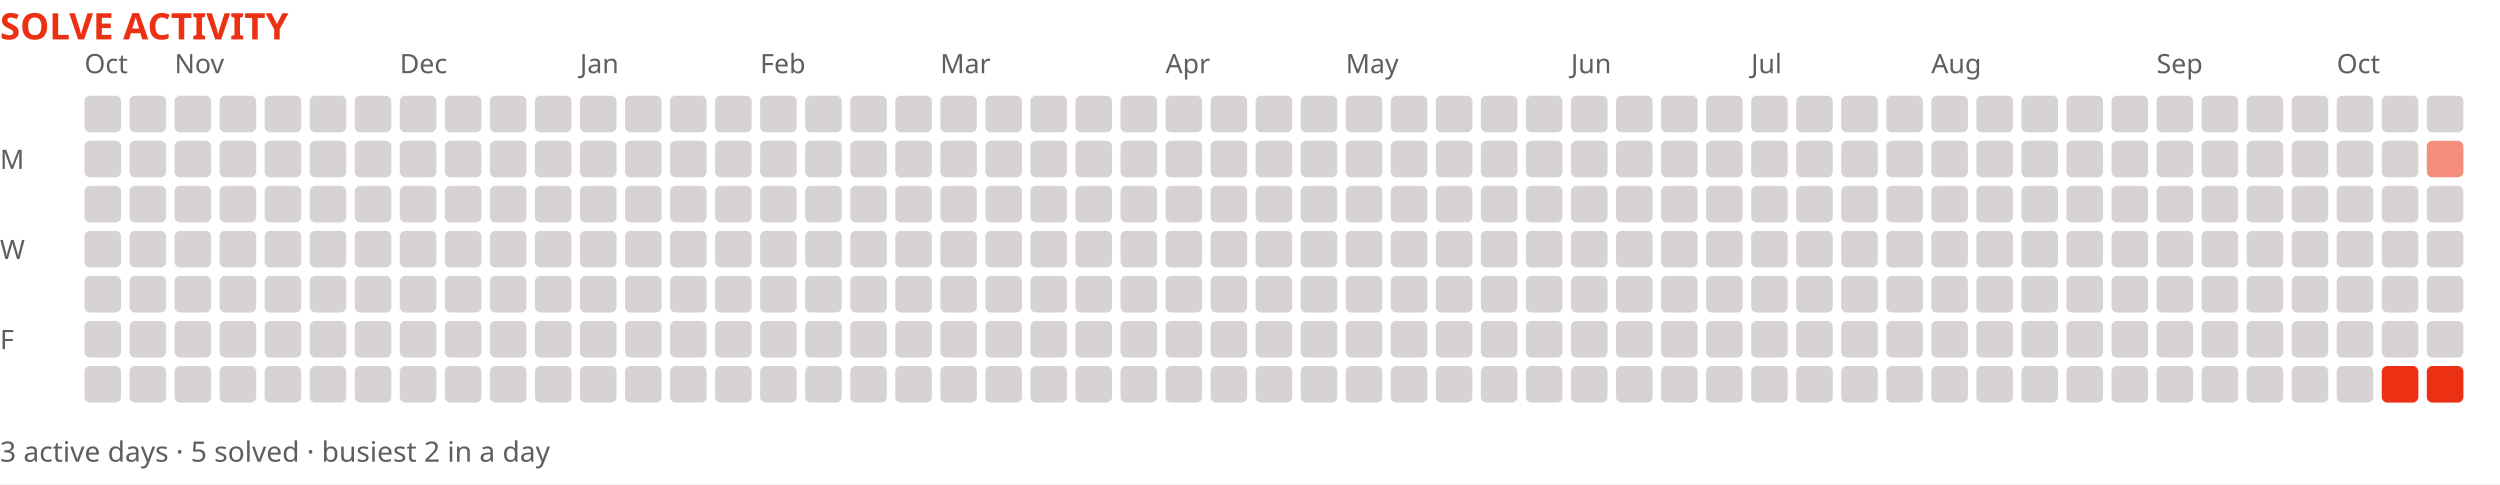
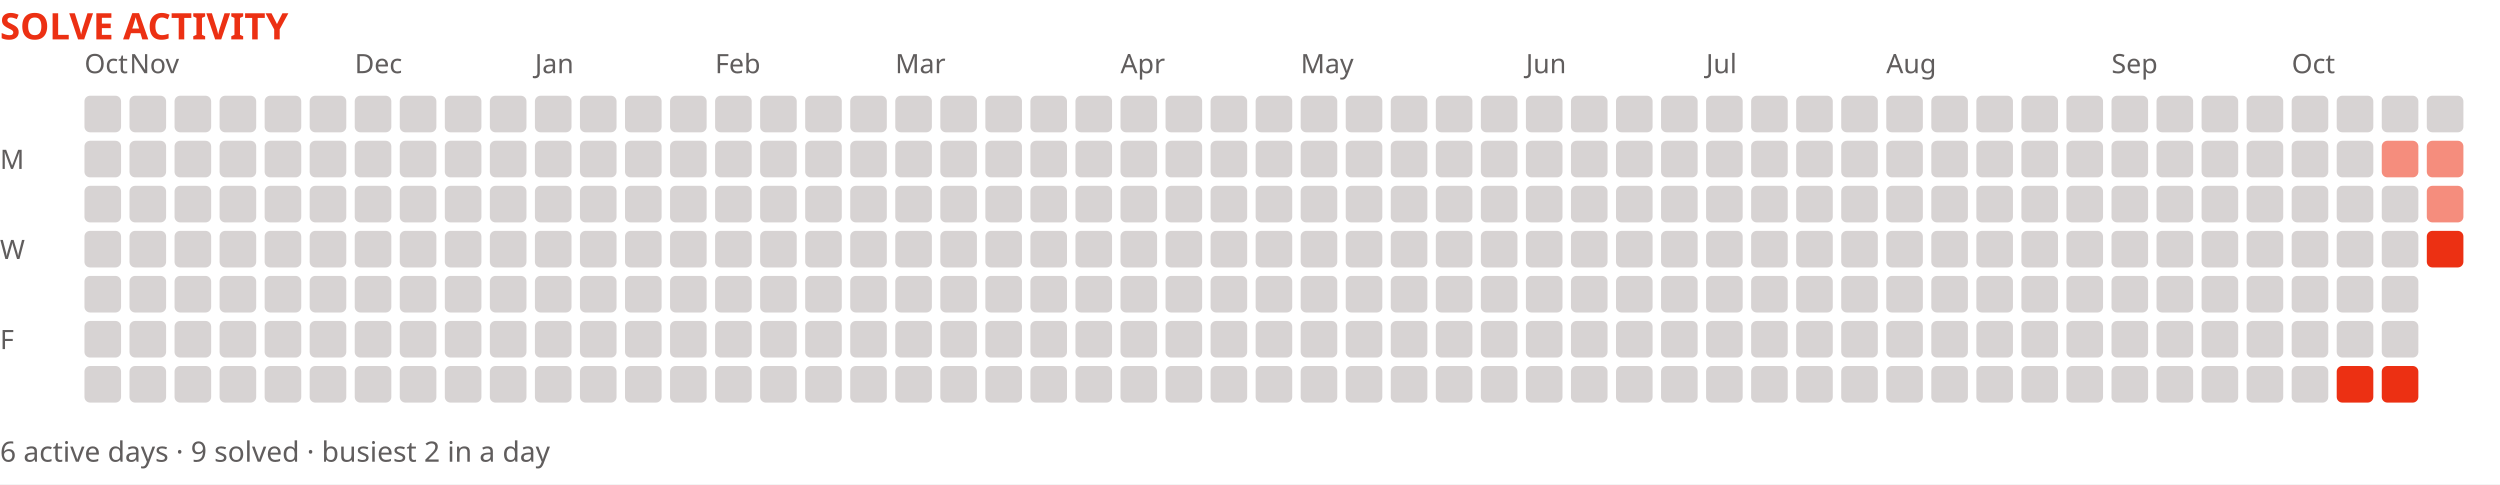
<svg xmlns="http://www.w3.org/2000/svg" width="888" height="172" viewBox="0 0 888 172" role="img" aria-label="Solve activity over the last year">
  <rect width="888" height="172" fill="#ffffff" />
  <text x="0" y="14" font-family="system-ui,sans-serif" font-size="13" font-weight="700" fill="#ec3013">SOLVE ACTIVITY</text>
  <text x="30" y="26" font-family="system-ui,sans-serif" font-size="9.5" fill="#605d5d">Oct</text>
-   <text x="62" y="26" font-family="system-ui,sans-serif" font-size="9.5" fill="#605d5d">Nov</text>
-   <text x="142" y="26" font-family="system-ui,sans-serif" font-size="9.5" fill="#605d5d">Dec</text>
-   <text x="206" y="26" font-family="system-ui,sans-serif" font-size="9.5" fill="#605d5d">Jan</text>
-   <text x="270" y="26" font-family="system-ui,sans-serif" font-size="9.5" fill="#605d5d">Feb</text>
-   <text x="334" y="26" font-family="system-ui,sans-serif" font-size="9.5" fill="#605d5d">Mar</text>
-   <text x="414" y="26" font-family="system-ui,sans-serif" font-size="9.5" fill="#605d5d">Apr</text>
-   <text x="478" y="26" font-family="system-ui,sans-serif" font-size="9.5" fill="#605d5d">May</text>
-   <text x="558" y="26" font-family="system-ui,sans-serif" font-size="9.5" fill="#605d5d">Jun</text>
-   <text x="622" y="26" font-family="system-ui,sans-serif" font-size="9.5" fill="#605d5d">Jul</text>
-   <text x="686" y="26" font-family="system-ui,sans-serif" font-size="9.5" fill="#605d5d">Aug</text>
-   <text x="766" y="26" font-family="system-ui,sans-serif" font-size="9.5" fill="#605d5d">Sep</text>
-   <text x="830" y="26" font-family="system-ui,sans-serif" font-size="9.5" fill="#605d5d">Oct</text>
+   <text x="46" y="26" font-family="system-ui,sans-serif" font-size="9.5" fill="#605d5d">Nov</text>
+   <text x="126" y="26" font-family="system-ui,sans-serif" font-size="9.5" fill="#605d5d">Dec</text>
+   <text x="190" y="26" font-family="system-ui,sans-serif" font-size="9.5" fill="#605d5d">Jan</text>
+   <text x="254" y="26" font-family="system-ui,sans-serif" font-size="9.5" fill="#605d5d">Feb</text>
+   <text x="318" y="26" font-family="system-ui,sans-serif" font-size="9.5" fill="#605d5d">Mar</text>
+   <text x="398" y="26" font-family="system-ui,sans-serif" font-size="9.5" fill="#605d5d">Apr</text>
+   <text x="462" y="26" font-family="system-ui,sans-serif" font-size="9.5" fill="#605d5d">May</text>
+   <text x="542" y="26" font-family="system-ui,sans-serif" font-size="9.5" fill="#605d5d">Jun</text>
+   <text x="606" y="26" font-family="system-ui,sans-serif" font-size="9.5" fill="#605d5d">Jul</text>
+   <text x="670" y="26" font-family="system-ui,sans-serif" font-size="9.5" fill="#605d5d">Aug</text>
+   <text x="750" y="26" font-family="system-ui,sans-serif" font-size="9.5" fill="#605d5d">Sep</text>
+   <text x="814" y="26" font-family="system-ui,sans-serif" font-size="9.5" fill="#605d5d">Oct</text>
  <text x="0" y="60" font-family="system-ui,sans-serif" font-size="9.5" fill="#605d5d">M</text>
  <text x="0" y="92" font-family="system-ui,sans-serif" font-size="9.5" fill="#605d5d">W</text>
  <text x="0" y="124" font-family="system-ui,sans-serif" font-size="9.5" fill="#605d5d">F</text>
  <rect x="30" y="34" width="13" height="13" fill="#d7d3d3" rx="2" />
  <rect x="30" y="50" width="13" height="13" fill="#d7d3d3" rx="2" />
  <rect x="30" y="66" width="13" height="13" fill="#d7d3d3" rx="2" />
  <rect x="30" y="82" width="13" height="13" fill="#d7d3d3" rx="2" />
  <rect x="30" y="98" width="13" height="13" fill="#d7d3d3" rx="2" />
  <rect x="30" y="114" width="13" height="13" fill="#d7d3d3" rx="2" />
  <rect x="30" y="130" width="13" height="13" fill="#d7d3d3" rx="2" />
  <rect x="46" y="34" width="13" height="13" fill="#d7d3d3" rx="2" />
  <rect x="46" y="50" width="13" height="13" fill="#d7d3d3" rx="2" />
  <rect x="46" y="66" width="13" height="13" fill="#d7d3d3" rx="2" />
  <rect x="46" y="82" width="13" height="13" fill="#d7d3d3" rx="2" />
  <rect x="46" y="98" width="13" height="13" fill="#d7d3d3" rx="2" />
  <rect x="46" y="114" width="13" height="13" fill="#d7d3d3" rx="2" />
  <rect x="46" y="130" width="13" height="13" fill="#d7d3d3" rx="2" />
  <rect x="62" y="34" width="13" height="13" fill="#d7d3d3" rx="2" />
  <rect x="62" y="50" width="13" height="13" fill="#d7d3d3" rx="2" />
  <rect x="62" y="66" width="13" height="13" fill="#d7d3d3" rx="2" />
  <rect x="62" y="82" width="13" height="13" fill="#d7d3d3" rx="2" />
  <rect x="62" y="98" width="13" height="13" fill="#d7d3d3" rx="2" />
  <rect x="62" y="114" width="13" height="13" fill="#d7d3d3" rx="2" />
  <rect x="62" y="130" width="13" height="13" fill="#d7d3d3" rx="2" />
  <rect x="78" y="34" width="13" height="13" fill="#d7d3d3" rx="2" />
  <rect x="78" y="50" width="13" height="13" fill="#d7d3d3" rx="2" />
  <rect x="78" y="66" width="13" height="13" fill="#d7d3d3" rx="2" />
  <rect x="78" y="82" width="13" height="13" fill="#d7d3d3" rx="2" />
  <rect x="78" y="98" width="13" height="13" fill="#d7d3d3" rx="2" />
  <rect x="78" y="114" width="13" height="13" fill="#d7d3d3" rx="2" />
  <rect x="78" y="130" width="13" height="13" fill="#d7d3d3" rx="2" />
  <rect x="94" y="34" width="13" height="13" fill="#d7d3d3" rx="2" />
  <rect x="94" y="50" width="13" height="13" fill="#d7d3d3" rx="2" />
  <rect x="94" y="66" width="13" height="13" fill="#d7d3d3" rx="2" />
  <rect x="94" y="82" width="13" height="13" fill="#d7d3d3" rx="2" />
  <rect x="94" y="98" width="13" height="13" fill="#d7d3d3" rx="2" />
  <rect x="94" y="114" width="13" height="13" fill="#d7d3d3" rx="2" />
  <rect x="94" y="130" width="13" height="13" fill="#d7d3d3" rx="2" />
  <rect x="110" y="34" width="13" height="13" fill="#d7d3d3" rx="2" />
  <rect x="110" y="50" width="13" height="13" fill="#d7d3d3" rx="2" />
  <rect x="110" y="66" width="13" height="13" fill="#d7d3d3" rx="2" />
  <rect x="110" y="82" width="13" height="13" fill="#d7d3d3" rx="2" />
  <rect x="110" y="98" width="13" height="13" fill="#d7d3d3" rx="2" />
  <rect x="110" y="114" width="13" height="13" fill="#d7d3d3" rx="2" />
  <rect x="110" y="130" width="13" height="13" fill="#d7d3d3" rx="2" />
  <rect x="126" y="34" width="13" height="13" fill="#d7d3d3" rx="2" />
  <rect x="126" y="50" width="13" height="13" fill="#d7d3d3" rx="2" />
  <rect x="126" y="66" width="13" height="13" fill="#d7d3d3" rx="2" />
  <rect x="126" y="82" width="13" height="13" fill="#d7d3d3" rx="2" />
  <rect x="126" y="98" width="13" height="13" fill="#d7d3d3" rx="2" />
  <rect x="126" y="114" width="13" height="13" fill="#d7d3d3" rx="2" />
  <rect x="126" y="130" width="13" height="13" fill="#d7d3d3" rx="2" />
  <rect x="142" y="34" width="13" height="13" fill="#d7d3d3" rx="2" />
  <rect x="142" y="50" width="13" height="13" fill="#d7d3d3" rx="2" />
  <rect x="142" y="66" width="13" height="13" fill="#d7d3d3" rx="2" />
  <rect x="142" y="82" width="13" height="13" fill="#d7d3d3" rx="2" />
  <rect x="142" y="98" width="13" height="13" fill="#d7d3d3" rx="2" />
  <rect x="142" y="114" width="13" height="13" fill="#d7d3d3" rx="2" />
  <rect x="142" y="130" width="13" height="13" fill="#d7d3d3" rx="2" />
  <rect x="158" y="34" width="13" height="13" fill="#d7d3d3" rx="2" />
  <rect x="158" y="50" width="13" height="13" fill="#d7d3d3" rx="2" />
  <rect x="158" y="66" width="13" height="13" fill="#d7d3d3" rx="2" />
  <rect x="158" y="82" width="13" height="13" fill="#d7d3d3" rx="2" />
  <rect x="158" y="98" width="13" height="13" fill="#d7d3d3" rx="2" />
  <rect x="158" y="114" width="13" height="13" fill="#d7d3d3" rx="2" />
  <rect x="158" y="130" width="13" height="13" fill="#d7d3d3" rx="2" />
  <rect x="174" y="34" width="13" height="13" fill="#d7d3d3" rx="2" />
  <rect x="174" y="50" width="13" height="13" fill="#d7d3d3" rx="2" />
  <rect x="174" y="66" width="13" height="13" fill="#d7d3d3" rx="2" />
  <rect x="174" y="82" width="13" height="13" fill="#d7d3d3" rx="2" />
  <rect x="174" y="98" width="13" height="13" fill="#d7d3d3" rx="2" />
  <rect x="174" y="114" width="13" height="13" fill="#d7d3d3" rx="2" />
  <rect x="174" y="130" width="13" height="13" fill="#d7d3d3" rx="2" />
  <rect x="190" y="34" width="13" height="13" fill="#d7d3d3" rx="2" />
  <rect x="190" y="50" width="13" height="13" fill="#d7d3d3" rx="2" />
  <rect x="190" y="66" width="13" height="13" fill="#d7d3d3" rx="2" />
  <rect x="190" y="82" width="13" height="13" fill="#d7d3d3" rx="2" />
  <rect x="190" y="98" width="13" height="13" fill="#d7d3d3" rx="2" />
  <rect x="190" y="114" width="13" height="13" fill="#d7d3d3" rx="2" />
  <rect x="190" y="130" width="13" height="13" fill="#d7d3d3" rx="2" />
  <rect x="206" y="34" width="13" height="13" fill="#d7d3d3" rx="2" />
  <rect x="206" y="50" width="13" height="13" fill="#d7d3d3" rx="2" />
  <rect x="206" y="66" width="13" height="13" fill="#d7d3d3" rx="2" />
  <rect x="206" y="82" width="13" height="13" fill="#d7d3d3" rx="2" />
  <rect x="206" y="98" width="13" height="13" fill="#d7d3d3" rx="2" />
  <rect x="206" y="114" width="13" height="13" fill="#d7d3d3" rx="2" />
  <rect x="206" y="130" width="13" height="13" fill="#d7d3d3" rx="2" />
  <rect x="222" y="34" width="13" height="13" fill="#d7d3d3" rx="2" />
  <rect x="222" y="50" width="13" height="13" fill="#d7d3d3" rx="2" />
  <rect x="222" y="66" width="13" height="13" fill="#d7d3d3" rx="2" />
  <rect x="222" y="82" width="13" height="13" fill="#d7d3d3" rx="2" />
  <rect x="222" y="98" width="13" height="13" fill="#d7d3d3" rx="2" />
  <rect x="222" y="114" width="13" height="13" fill="#d7d3d3" rx="2" />
  <rect x="222" y="130" width="13" height="13" fill="#d7d3d3" rx="2" />
  <rect x="238" y="34" width="13" height="13" fill="#d7d3d3" rx="2" />
  <rect x="238" y="50" width="13" height="13" fill="#d7d3d3" rx="2" />
  <rect x="238" y="66" width="13" height="13" fill="#d7d3d3" rx="2" />
  <rect x="238" y="82" width="13" height="13" fill="#d7d3d3" rx="2" />
  <rect x="238" y="98" width="13" height="13" fill="#d7d3d3" rx="2" />
  <rect x="238" y="114" width="13" height="13" fill="#d7d3d3" rx="2" />
  <rect x="238" y="130" width="13" height="13" fill="#d7d3d3" rx="2" />
  <rect x="254" y="34" width="13" height="13" fill="#d7d3d3" rx="2" />
  <rect x="254" y="50" width="13" height="13" fill="#d7d3d3" rx="2" />
  <rect x="254" y="66" width="13" height="13" fill="#d7d3d3" rx="2" />
  <rect x="254" y="82" width="13" height="13" fill="#d7d3d3" rx="2" />
  <rect x="254" y="98" width="13" height="13" fill="#d7d3d3" rx="2" />
  <rect x="254" y="114" width="13" height="13" fill="#d7d3d3" rx="2" />
  <rect x="254" y="130" width="13" height="13" fill="#d7d3d3" rx="2" />
  <rect x="270" y="34" width="13" height="13" fill="#d7d3d3" rx="2" />
  <rect x="270" y="50" width="13" height="13" fill="#d7d3d3" rx="2" />
  <rect x="270" y="66" width="13" height="13" fill="#d7d3d3" rx="2" />
  <rect x="270" y="82" width="13" height="13" fill="#d7d3d3" rx="2" />
  <rect x="270" y="98" width="13" height="13" fill="#d7d3d3" rx="2" />
  <rect x="270" y="114" width="13" height="13" fill="#d7d3d3" rx="2" />
  <rect x="270" y="130" width="13" height="13" fill="#d7d3d3" rx="2" />
  <rect x="286" y="34" width="13" height="13" fill="#d7d3d3" rx="2" />
  <rect x="286" y="50" width="13" height="13" fill="#d7d3d3" rx="2" />
  <rect x="286" y="66" width="13" height="13" fill="#d7d3d3" rx="2" />
  <rect x="286" y="82" width="13" height="13" fill="#d7d3d3" rx="2" />
  <rect x="286" y="98" width="13" height="13" fill="#d7d3d3" rx="2" />
  <rect x="286" y="114" width="13" height="13" fill="#d7d3d3" rx="2" />
  <rect x="286" y="130" width="13" height="13" fill="#d7d3d3" rx="2" />
  <rect x="302" y="34" width="13" height="13" fill="#d7d3d3" rx="2" />
  <rect x="302" y="50" width="13" height="13" fill="#d7d3d3" rx="2" />
  <rect x="302" y="66" width="13" height="13" fill="#d7d3d3" rx="2" />
  <rect x="302" y="82" width="13" height="13" fill="#d7d3d3" rx="2" />
  <rect x="302" y="98" width="13" height="13" fill="#d7d3d3" rx="2" />
  <rect x="302" y="114" width="13" height="13" fill="#d7d3d3" rx="2" />
  <rect x="302" y="130" width="13" height="13" fill="#d7d3d3" rx="2" />
  <rect x="318" y="34" width="13" height="13" fill="#d7d3d3" rx="2" />
  <rect x="318" y="50" width="13" height="13" fill="#d7d3d3" rx="2" />
  <rect x="318" y="66" width="13" height="13" fill="#d7d3d3" rx="2" />
  <rect x="318" y="82" width="13" height="13" fill="#d7d3d3" rx="2" />
  <rect x="318" y="98" width="13" height="13" fill="#d7d3d3" rx="2" />
  <rect x="318" y="114" width="13" height="13" fill="#d7d3d3" rx="2" />
  <rect x="318" y="130" width="13" height="13" fill="#d7d3d3" rx="2" />
  <rect x="334" y="34" width="13" height="13" fill="#d7d3d3" rx="2" />
  <rect x="334" y="50" width="13" height="13" fill="#d7d3d3" rx="2" />
  <rect x="334" y="66" width="13" height="13" fill="#d7d3d3" rx="2" />
  <rect x="334" y="82" width="13" height="13" fill="#d7d3d3" rx="2" />
  <rect x="334" y="98" width="13" height="13" fill="#d7d3d3" rx="2" />
  <rect x="334" y="114" width="13" height="13" fill="#d7d3d3" rx="2" />
  <rect x="334" y="130" width="13" height="13" fill="#d7d3d3" rx="2" />
  <rect x="350" y="34" width="13" height="13" fill="#d7d3d3" rx="2" />
  <rect x="350" y="50" width="13" height="13" fill="#d7d3d3" rx="2" />
  <rect x="350" y="66" width="13" height="13" fill="#d7d3d3" rx="2" />
  <rect x="350" y="82" width="13" height="13" fill="#d7d3d3" rx="2" />
  <rect x="350" y="98" width="13" height="13" fill="#d7d3d3" rx="2" />
  <rect x="350" y="114" width="13" height="13" fill="#d7d3d3" rx="2" />
  <rect x="350" y="130" width="13" height="13" fill="#d7d3d3" rx="2" />
  <rect x="366" y="34" width="13" height="13" fill="#d7d3d3" rx="2" />
  <rect x="366" y="50" width="13" height="13" fill="#d7d3d3" rx="2" />
  <rect x="366" y="66" width="13" height="13" fill="#d7d3d3" rx="2" />
  <rect x="366" y="82" width="13" height="13" fill="#d7d3d3" rx="2" />
  <rect x="366" y="98" width="13" height="13" fill="#d7d3d3" rx="2" />
  <rect x="366" y="114" width="13" height="13" fill="#d7d3d3" rx="2" />
  <rect x="366" y="130" width="13" height="13" fill="#d7d3d3" rx="2" />
  <rect x="382" y="34" width="13" height="13" fill="#d7d3d3" rx="2" />
  <rect x="382" y="50" width="13" height="13" fill="#d7d3d3" rx="2" />
  <rect x="382" y="66" width="13" height="13" fill="#d7d3d3" rx="2" />
  <rect x="382" y="82" width="13" height="13" fill="#d7d3d3" rx="2" />
  <rect x="382" y="98" width="13" height="13" fill="#d7d3d3" rx="2" />
  <rect x="382" y="114" width="13" height="13" fill="#d7d3d3" rx="2" />
  <rect x="382" y="130" width="13" height="13" fill="#d7d3d3" rx="2" />
  <rect x="398" y="34" width="13" height="13" fill="#d7d3d3" rx="2" />
  <rect x="398" y="50" width="13" height="13" fill="#d7d3d3" rx="2" />
  <rect x="398" y="66" width="13" height="13" fill="#d7d3d3" rx="2" />
  <rect x="398" y="82" width="13" height="13" fill="#d7d3d3" rx="2" />
  <rect x="398" y="98" width="13" height="13" fill="#d7d3d3" rx="2" />
  <rect x="398" y="114" width="13" height="13" fill="#d7d3d3" rx="2" />
  <rect x="398" y="130" width="13" height="13" fill="#d7d3d3" rx="2" />
  <rect x="414" y="34" width="13" height="13" fill="#d7d3d3" rx="2" />
  <rect x="414" y="50" width="13" height="13" fill="#d7d3d3" rx="2" />
  <rect x="414" y="66" width="13" height="13" fill="#d7d3d3" rx="2" />
  <rect x="414" y="82" width="13" height="13" fill="#d7d3d3" rx="2" />
  <rect x="414" y="98" width="13" height="13" fill="#d7d3d3" rx="2" />
  <rect x="414" y="114" width="13" height="13" fill="#d7d3d3" rx="2" />
  <rect x="414" y="130" width="13" height="13" fill="#d7d3d3" rx="2" />
  <rect x="430" y="34" width="13" height="13" fill="#d7d3d3" rx="2" />
  <rect x="430" y="50" width="13" height="13" fill="#d7d3d3" rx="2" />
  <rect x="430" y="66" width="13" height="13" fill="#d7d3d3" rx="2" />
  <rect x="430" y="82" width="13" height="13" fill="#d7d3d3" rx="2" />
  <rect x="430" y="98" width="13" height="13" fill="#d7d3d3" rx="2" />
  <rect x="430" y="114" width="13" height="13" fill="#d7d3d3" rx="2" />
  <rect x="430" y="130" width="13" height="13" fill="#d7d3d3" rx="2" />
  <rect x="446" y="34" width="13" height="13" fill="#d7d3d3" rx="2" />
  <rect x="446" y="50" width="13" height="13" fill="#d7d3d3" rx="2" />
  <rect x="446" y="66" width="13" height="13" fill="#d7d3d3" rx="2" />
  <rect x="446" y="82" width="13" height="13" fill="#d7d3d3" rx="2" />
  <rect x="446" y="98" width="13" height="13" fill="#d7d3d3" rx="2" />
  <rect x="446" y="114" width="13" height="13" fill="#d7d3d3" rx="2" />
  <rect x="446" y="130" width="13" height="13" fill="#d7d3d3" rx="2" />
  <rect x="462" y="34" width="13" height="13" fill="#d7d3d3" rx="2" />
  <rect x="462" y="50" width="13" height="13" fill="#d7d3d3" rx="2" />
  <rect x="462" y="66" width="13" height="13" fill="#d7d3d3" rx="2" />
  <rect x="462" y="82" width="13" height="13" fill="#d7d3d3" rx="2" />
  <rect x="462" y="98" width="13" height="13" fill="#d7d3d3" rx="2" />
  <rect x="462" y="114" width="13" height="13" fill="#d7d3d3" rx="2" />
  <rect x="462" y="130" width="13" height="13" fill="#d7d3d3" rx="2" />
  <rect x="478" y="34" width="13" height="13" fill="#d7d3d3" rx="2" />
  <rect x="478" y="50" width="13" height="13" fill="#d7d3d3" rx="2" />
  <rect x="478" y="66" width="13" height="13" fill="#d7d3d3" rx="2" />
  <rect x="478" y="82" width="13" height="13" fill="#d7d3d3" rx="2" />
  <rect x="478" y="98" width="13" height="13" fill="#d7d3d3" rx="2" />
  <rect x="478" y="114" width="13" height="13" fill="#d7d3d3" rx="2" />
  <rect x="478" y="130" width="13" height="13" fill="#d7d3d3" rx="2" />
  <rect x="494" y="34" width="13" height="13" fill="#d7d3d3" rx="2" />
  <rect x="494" y="50" width="13" height="13" fill="#d7d3d3" rx="2" />
  <rect x="494" y="66" width="13" height="13" fill="#d7d3d3" rx="2" />
  <rect x="494" y="82" width="13" height="13" fill="#d7d3d3" rx="2" />
  <rect x="494" y="98" width="13" height="13" fill="#d7d3d3" rx="2" />
  <rect x="494" y="114" width="13" height="13" fill="#d7d3d3" rx="2" />
  <rect x="494" y="130" width="13" height="13" fill="#d7d3d3" rx="2" />
  <rect x="510" y="34" width="13" height="13" fill="#d7d3d3" rx="2" />
  <rect x="510" y="50" width="13" height="13" fill="#d7d3d3" rx="2" />
  <rect x="510" y="66" width="13" height="13" fill="#d7d3d3" rx="2" />
  <rect x="510" y="82" width="13" height="13" fill="#d7d3d3" rx="2" />
  <rect x="510" y="98" width="13" height="13" fill="#d7d3d3" rx="2" />
  <rect x="510" y="114" width="13" height="13" fill="#d7d3d3" rx="2" />
  <rect x="510" y="130" width="13" height="13" fill="#d7d3d3" rx="2" />
  <rect x="526" y="34" width="13" height="13" fill="#d7d3d3" rx="2" />
  <rect x="526" y="50" width="13" height="13" fill="#d7d3d3" rx="2" />
  <rect x="526" y="66" width="13" height="13" fill="#d7d3d3" rx="2" />
  <rect x="526" y="82" width="13" height="13" fill="#d7d3d3" rx="2" />
  <rect x="526" y="98" width="13" height="13" fill="#d7d3d3" rx="2" />
  <rect x="526" y="114" width="13" height="13" fill="#d7d3d3" rx="2" />
  <rect x="526" y="130" width="13" height="13" fill="#d7d3d3" rx="2" />
  <rect x="542" y="34" width="13" height="13" fill="#d7d3d3" rx="2" />
  <rect x="542" y="50" width="13" height="13" fill="#d7d3d3" rx="2" />
  <rect x="542" y="66" width="13" height="13" fill="#d7d3d3" rx="2" />
  <rect x="542" y="82" width="13" height="13" fill="#d7d3d3" rx="2" />
  <rect x="542" y="98" width="13" height="13" fill="#d7d3d3" rx="2" />
  <rect x="542" y="114" width="13" height="13" fill="#d7d3d3" rx="2" />
  <rect x="542" y="130" width="13" height="13" fill="#d7d3d3" rx="2" />
  <rect x="558" y="34" width="13" height="13" fill="#d7d3d3" rx="2" />
  <rect x="558" y="50" width="13" height="13" fill="#d7d3d3" rx="2" />
  <rect x="558" y="66" width="13" height="13" fill="#d7d3d3" rx="2" />
  <rect x="558" y="82" width="13" height="13" fill="#d7d3d3" rx="2" />
  <rect x="558" y="98" width="13" height="13" fill="#d7d3d3" rx="2" />
  <rect x="558" y="114" width="13" height="13" fill="#d7d3d3" rx="2" />
  <rect x="558" y="130" width="13" height="13" fill="#d7d3d3" rx="2" />
  <rect x="574" y="34" width="13" height="13" fill="#d7d3d3" rx="2" />
  <rect x="574" y="50" width="13" height="13" fill="#d7d3d3" rx="2" />
  <rect x="574" y="66" width="13" height="13" fill="#d7d3d3" rx="2" />
  <rect x="574" y="82" width="13" height="13" fill="#d7d3d3" rx="2" />
  <rect x="574" y="98" width="13" height="13" fill="#d7d3d3" rx="2" />
  <rect x="574" y="114" width="13" height="13" fill="#d7d3d3" rx="2" />
  <rect x="574" y="130" width="13" height="13" fill="#d7d3d3" rx="2" />
  <rect x="590" y="34" width="13" height="13" fill="#d7d3d3" rx="2" />
  <rect x="590" y="50" width="13" height="13" fill="#d7d3d3" rx="2" />
  <rect x="590" y="66" width="13" height="13" fill="#d7d3d3" rx="2" />
  <rect x="590" y="82" width="13" height="13" fill="#d7d3d3" rx="2" />
  <rect x="590" y="98" width="13" height="13" fill="#d7d3d3" rx="2" />
  <rect x="590" y="114" width="13" height="13" fill="#d7d3d3" rx="2" />
  <rect x="590" y="130" width="13" height="13" fill="#d7d3d3" rx="2" />
  <rect x="606" y="34" width="13" height="13" fill="#d7d3d3" rx="2" />
  <rect x="606" y="50" width="13" height="13" fill="#d7d3d3" rx="2" />
  <rect x="606" y="66" width="13" height="13" fill="#d7d3d3" rx="2" />
  <rect x="606" y="82" width="13" height="13" fill="#d7d3d3" rx="2" />
  <rect x="606" y="98" width="13" height="13" fill="#d7d3d3" rx="2" />
  <rect x="606" y="114" width="13" height="13" fill="#d7d3d3" rx="2" />
  <rect x="606" y="130" width="13" height="13" fill="#d7d3d3" rx="2" />
  <rect x="622" y="34" width="13" height="13" fill="#d7d3d3" rx="2" />
  <rect x="622" y="50" width="13" height="13" fill="#d7d3d3" rx="2" />
  <rect x="622" y="66" width="13" height="13" fill="#d7d3d3" rx="2" />
  <rect x="622" y="82" width="13" height="13" fill="#d7d3d3" rx="2" />
  <rect x="622" y="98" width="13" height="13" fill="#d7d3d3" rx="2" />
  <rect x="622" y="114" width="13" height="13" fill="#d7d3d3" rx="2" />
  <rect x="622" y="130" width="13" height="13" fill="#d7d3d3" rx="2" />
  <rect x="638" y="34" width="13" height="13" fill="#d7d3d3" rx="2" />
  <rect x="638" y="50" width="13" height="13" fill="#d7d3d3" rx="2" />
  <rect x="638" y="66" width="13" height="13" fill="#d7d3d3" rx="2" />
  <rect x="638" y="82" width="13" height="13" fill="#d7d3d3" rx="2" />
  <rect x="638" y="98" width="13" height="13" fill="#d7d3d3" rx="2" />
  <rect x="638" y="114" width="13" height="13" fill="#d7d3d3" rx="2" />
  <rect x="638" y="130" width="13" height="13" fill="#d7d3d3" rx="2" />
  <rect x="654" y="34" width="13" height="13" fill="#d7d3d3" rx="2" />
  <rect x="654" y="50" width="13" height="13" fill="#d7d3d3" rx="2" />
  <rect x="654" y="66" width="13" height="13" fill="#d7d3d3" rx="2" />
  <rect x="654" y="82" width="13" height="13" fill="#d7d3d3" rx="2" />
  <rect x="654" y="98" width="13" height="13" fill="#d7d3d3" rx="2" />
  <rect x="654" y="114" width="13" height="13" fill="#d7d3d3" rx="2" />
  <rect x="654" y="130" width="13" height="13" fill="#d7d3d3" rx="2" />
  <rect x="670" y="34" width="13" height="13" fill="#d7d3d3" rx="2" />
  <rect x="670" y="50" width="13" height="13" fill="#d7d3d3" rx="2" />
  <rect x="670" y="66" width="13" height="13" fill="#d7d3d3" rx="2" />
  <rect x="670" y="82" width="13" height="13" fill="#d7d3d3" rx="2" />
  <rect x="670" y="98" width="13" height="13" fill="#d7d3d3" rx="2" />
  <rect x="670" y="114" width="13" height="13" fill="#d7d3d3" rx="2" />
  <rect x="670" y="130" width="13" height="13" fill="#d7d3d3" rx="2" />
  <rect x="686" y="34" width="13" height="13" fill="#d7d3d3" rx="2" />
  <rect x="686" y="50" width="13" height="13" fill="#d7d3d3" rx="2" />
  <rect x="686" y="66" width="13" height="13" fill="#d7d3d3" rx="2" />
  <rect x="686" y="82" width="13" height="13" fill="#d7d3d3" rx="2" />
  <rect x="686" y="98" width="13" height="13" fill="#d7d3d3" rx="2" />
  <rect x="686" y="114" width="13" height="13" fill="#d7d3d3" rx="2" />
  <rect x="686" y="130" width="13" height="13" fill="#d7d3d3" rx="2" />
  <rect x="702" y="34" width="13" height="13" fill="#d7d3d3" rx="2" />
  <rect x="702" y="50" width="13" height="13" fill="#d7d3d3" rx="2" />
  <rect x="702" y="66" width="13" height="13" fill="#d7d3d3" rx="2" />
  <rect x="702" y="82" width="13" height="13" fill="#d7d3d3" rx="2" />
  <rect x="702" y="98" width="13" height="13" fill="#d7d3d3" rx="2" />
  <rect x="702" y="114" width="13" height="13" fill="#d7d3d3" rx="2" />
  <rect x="702" y="130" width="13" height="13" fill="#d7d3d3" rx="2" />
  <rect x="718" y="34" width="13" height="13" fill="#d7d3d3" rx="2" />
  <rect x="718" y="50" width="13" height="13" fill="#d7d3d3" rx="2" />
  <rect x="718" y="66" width="13" height="13" fill="#d7d3d3" rx="2" />
  <rect x="718" y="82" width="13" height="13" fill="#d7d3d3" rx="2" />
  <rect x="718" y="98" width="13" height="13" fill="#d7d3d3" rx="2" />
  <rect x="718" y="114" width="13" height="13" fill="#d7d3d3" rx="2" />
  <rect x="718" y="130" width="13" height="13" fill="#d7d3d3" rx="2" />
  <rect x="734" y="34" width="13" height="13" fill="#d7d3d3" rx="2" />
  <rect x="734" y="50" width="13" height="13" fill="#d7d3d3" rx="2" />
  <rect x="734" y="66" width="13" height="13" fill="#d7d3d3" rx="2" />
  <rect x="734" y="82" width="13" height="13" fill="#d7d3d3" rx="2" />
  <rect x="734" y="98" width="13" height="13" fill="#d7d3d3" rx="2" />
  <rect x="734" y="114" width="13" height="13" fill="#d7d3d3" rx="2" />
  <rect x="734" y="130" width="13" height="13" fill="#d7d3d3" rx="2" />
  <rect x="750" y="34" width="13" height="13" fill="#d7d3d3" rx="2" />
  <rect x="750" y="50" width="13" height="13" fill="#d7d3d3" rx="2" />
  <rect x="750" y="66" width="13" height="13" fill="#d7d3d3" rx="2" />
  <rect x="750" y="82" width="13" height="13" fill="#d7d3d3" rx="2" />
  <rect x="750" y="98" width="13" height="13" fill="#d7d3d3" rx="2" />
  <rect x="750" y="114" width="13" height="13" fill="#d7d3d3" rx="2" />
  <rect x="750" y="130" width="13" height="13" fill="#d7d3d3" rx="2" />
  <rect x="766" y="34" width="13" height="13" fill="#d7d3d3" rx="2" />
  <rect x="766" y="50" width="13" height="13" fill="#d7d3d3" rx="2" />
  <rect x="766" y="66" width="13" height="13" fill="#d7d3d3" rx="2" />
  <rect x="766" y="82" width="13" height="13" fill="#d7d3d3" rx="2" />
  <rect x="766" y="98" width="13" height="13" fill="#d7d3d3" rx="2" />
  <rect x="766" y="114" width="13" height="13" fill="#d7d3d3" rx="2" />
  <rect x="766" y="130" width="13" height="13" fill="#d7d3d3" rx="2" />
  <rect x="782" y="34" width="13" height="13" fill="#d7d3d3" rx="2" />
  <rect x="782" y="50" width="13" height="13" fill="#d7d3d3" rx="2" />
  <rect x="782" y="66" width="13" height="13" fill="#d7d3d3" rx="2" />
  <rect x="782" y="82" width="13" height="13" fill="#d7d3d3" rx="2" />
  <rect x="782" y="98" width="13" height="13" fill="#d7d3d3" rx="2" />
  <rect x="782" y="114" width="13" height="13" fill="#d7d3d3" rx="2" />
  <rect x="782" y="130" width="13" height="13" fill="#d7d3d3" rx="2" />
  <rect x="798" y="34" width="13" height="13" fill="#d7d3d3" rx="2" />
  <rect x="798" y="50" width="13" height="13" fill="#d7d3d3" rx="2" />
  <rect x="798" y="66" width="13" height="13" fill="#d7d3d3" rx="2" />
  <rect x="798" y="82" width="13" height="13" fill="#d7d3d3" rx="2" />
  <rect x="798" y="98" width="13" height="13" fill="#d7d3d3" rx="2" />
  <rect x="798" y="114" width="13" height="13" fill="#d7d3d3" rx="2" />
  <rect x="798" y="130" width="13" height="13" fill="#d7d3d3" rx="2" />
  <rect x="814" y="34" width="13" height="13" fill="#d7d3d3" rx="2" />
  <rect x="814" y="50" width="13" height="13" fill="#d7d3d3" rx="2" />
  <rect x="814" y="66" width="13" height="13" fill="#d7d3d3" rx="2" />
  <rect x="814" y="82" width="13" height="13" fill="#d7d3d3" rx="2" />
  <rect x="814" y="98" width="13" height="13" fill="#d7d3d3" rx="2" />
  <rect x="814" y="114" width="13" height="13" fill="#d7d3d3" rx="2" />
  <rect x="814" y="130" width="13" height="13" fill="#d7d3d3" rx="2" />
  <rect x="830" y="34" width="13" height="13" fill="#d7d3d3" rx="2" />
  <rect x="830" y="50" width="13" height="13" fill="#d7d3d3" rx="2" />
  <rect x="830" y="66" width="13" height="13" fill="#d7d3d3" rx="2" />
  <rect x="830" y="82" width="13" height="13" fill="#d7d3d3" rx="2" />
  <rect x="830" y="98" width="13" height="13" fill="#d7d3d3" rx="2" />
  <rect x="830" y="114" width="13" height="13" fill="#d7d3d3" rx="2" />
-   <rect x="830" y="130" width="13" height="13" fill="#d7d3d3" rx="2" />
+   <rect x="830" y="130" width="13" height="13" fill="#ec3013" rx="2" />
  <rect x="846" y="34" width="13" height="13" fill="#d7d3d3" rx="2" />
-   <rect x="846" y="50" width="13" height="13" fill="#d7d3d3" rx="2" />
+   <rect x="846" y="50" width="13" height="13" fill="#ec30138c" rx="2" />
  <rect x="846" y="66" width="13" height="13" fill="#d7d3d3" rx="2" />
  <rect x="846" y="82" width="13" height="13" fill="#d7d3d3" rx="2" />
  <rect x="846" y="98" width="13" height="13" fill="#d7d3d3" rx="2" />
  <rect x="846" y="114" width="13" height="13" fill="#d7d3d3" rx="2" />
  <rect x="846" y="130" width="13" height="13" fill="#ec3013" rx="2" />
  <rect x="862" y="34" width="13" height="13" fill="#d7d3d3" rx="2" />
  <rect x="862" y="50" width="13" height="13" fill="#ec30138c" rx="2" />
-   <rect x="862" y="66" width="13" height="13" fill="#d7d3d3" rx="2" />
-   <rect x="862" y="82" width="13" height="13" fill="#d7d3d3" rx="2" />
-   <rect x="862" y="98" width="13" height="13" fill="#d7d3d3" rx="2" />
-   <rect x="862" y="114" width="13" height="13" fill="#d7d3d3" rx="2" />
-   <rect x="862" y="130" width="13" height="13" fill="#ec3013" rx="2" />
-   <text x="0" y="164" font-family="system-ui,sans-serif" font-size="10" fill="#605d5d">3 active days · 5 solved · busiest 2 in a day</text>
+   <rect x="862" y="66" width="13" height="13" fill="#ec30138c" rx="2" />
+   <rect x="862" y="82" width="13" height="13" fill="#ec3013" rx="2" />
+   <text x="0" y="164" font-family="system-ui,sans-serif" font-size="10" fill="#605d5d">6 active days · 9 solved · busiest 2 in a day</text>
</svg>
